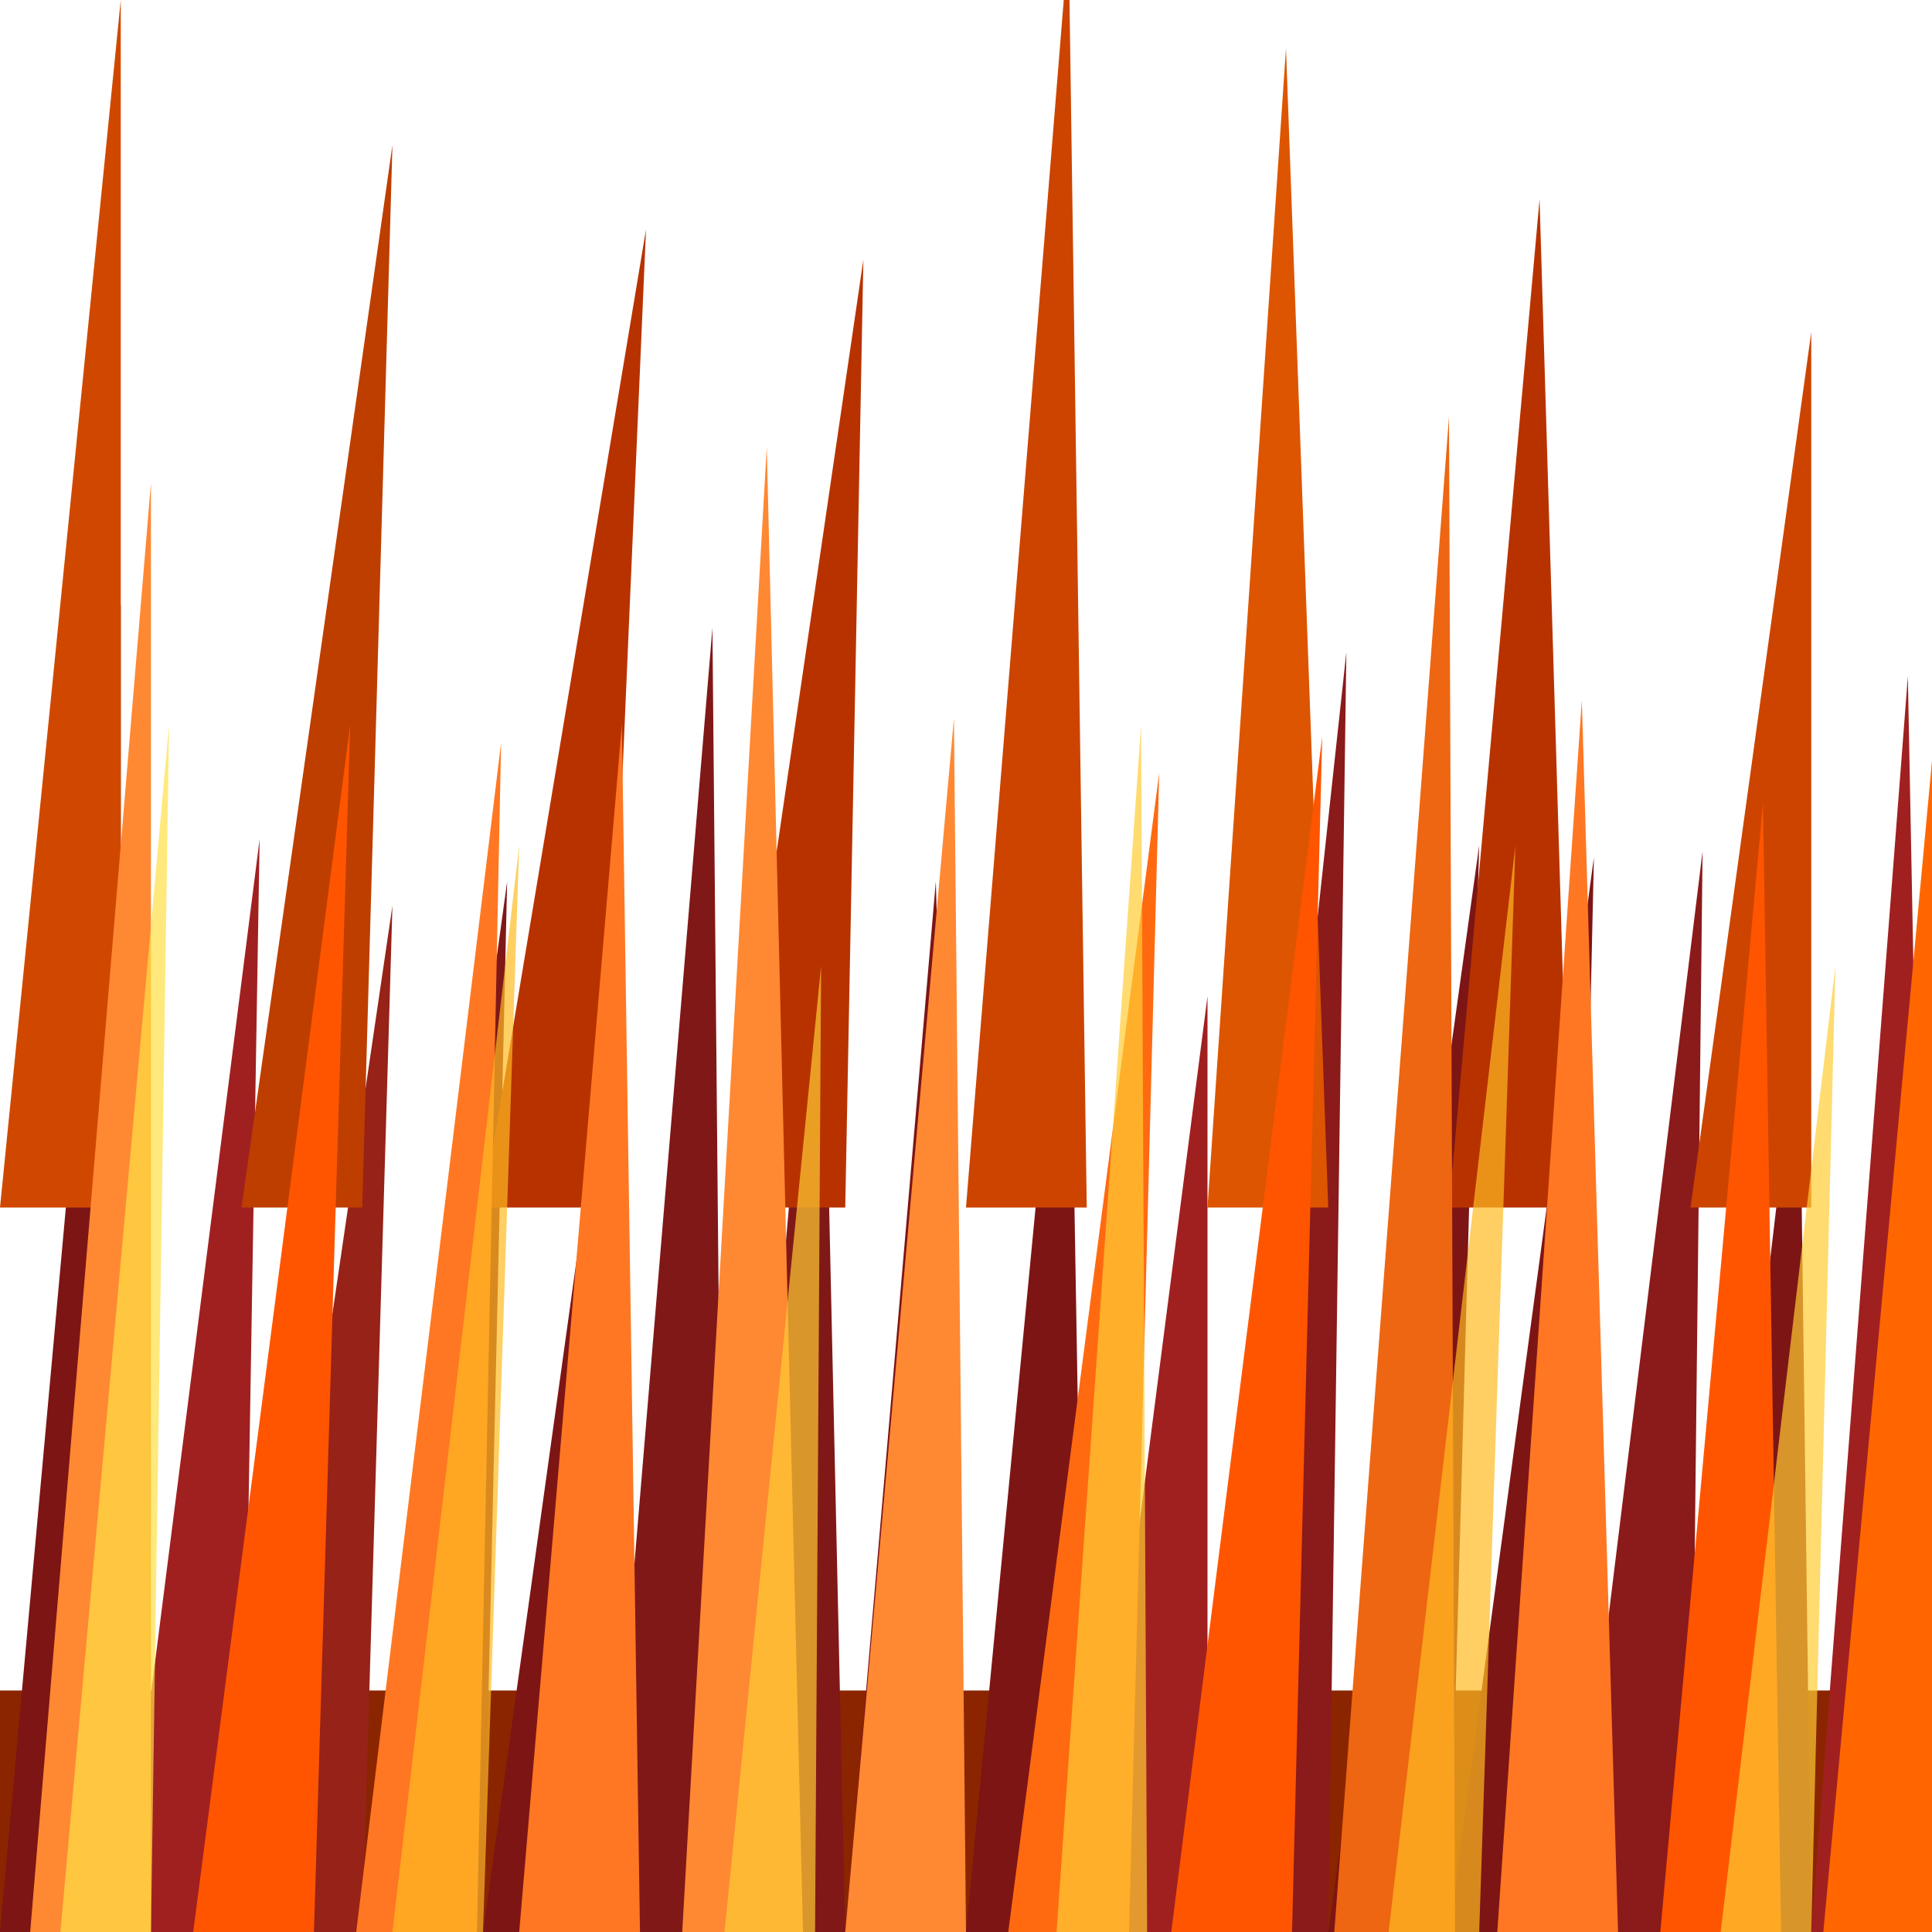
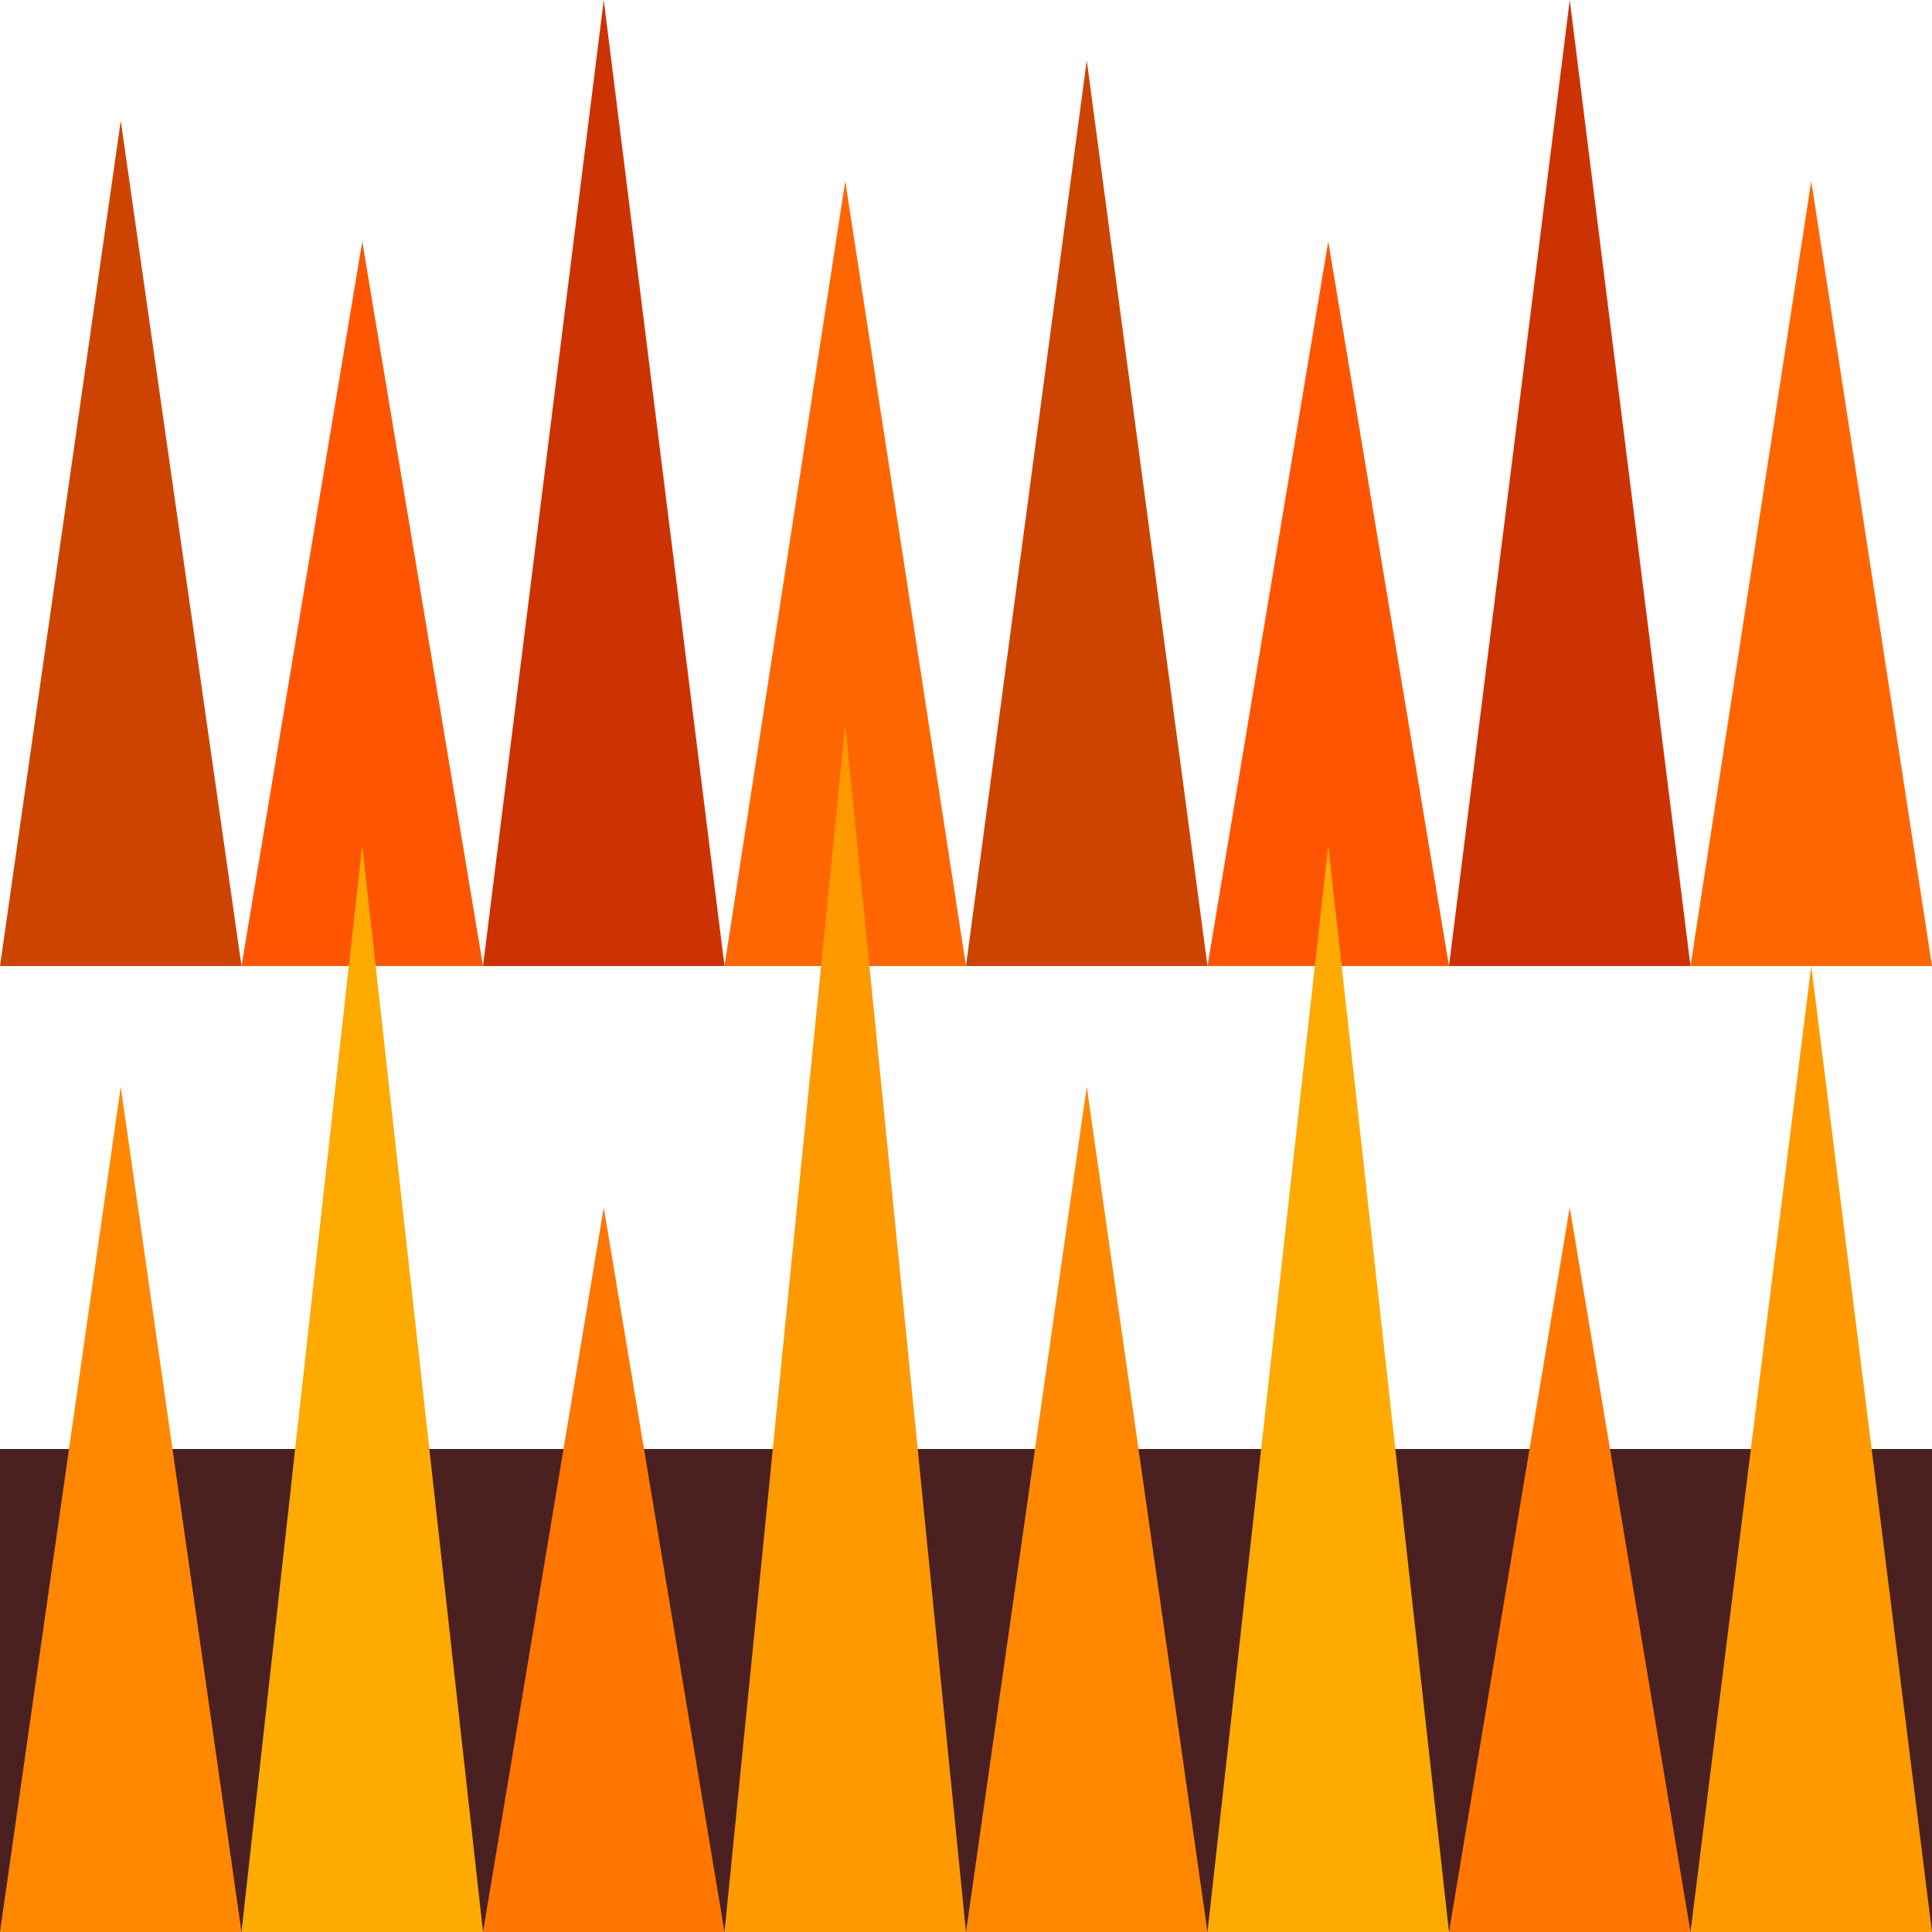
<svg xmlns="http://www.w3.org/2000/svg" width="32" height="32" viewBox="0 0 32 32">
-   <rect x="0" y="28" width="32" height="4" fill="#8b2500" />
-   <polygon points="0,32 2,32 2.0,10.0" fill="#7d1515" />
-   <polygon points="2,32 4,32 4.3,13.9" fill="#a02020" />
-   <polygon points="4,32 6,32 6.5,15.0" fill="#962218" />
-   <polygon points="6,32 8,32 8.4,14.6" fill="#801818" />
-   <polygon points="8,32 10,32 10.2,16.2" fill="#7d1515" />
-   <polygon points="10,32 12,32 11.8,10.4" fill="#801818" />
-   <polygon points="12,32 14,32 13.6,14.0" fill="#801818" />
-   <polygon points="14,32 16,32 15.5,14.6" fill="#7d1515" />
-   <polygon points="16,32 18,32 17.7,14.3" fill="#7d1515" />
-   <polygon points="18,32 20,32 20.0,16.5" fill="#a02020" />
-   <polygon points="20,32 22,32 22.3,10.8" fill="#8b1a1a" />
-   <polygon points="22,32 24,32 24.5,14.0" fill="#7d1515" />
-   <polygon points="24,32 26,32 26.4,14.2" fill="#7d1515" />
-   <polygon points="26,32 28,32 28.2,14.1" fill="#8b1a1a" />
-   <polygon points="28,32 30,32 29.8,16.8" fill="#7d1515" />
-   <polygon points="30,32 32,32 31.6,11.2" fill="#a02020" />
-   <polygon points="0,20 2,20 2.0,0.0" fill="#d04800" />
-   <polygon points="4,20 6,20 6.5,2.4" fill="#be3e00" />
-   <polygon points="8,20 10,20 10.7,3.8" fill="#b83200" />
-   <polygon points="12,20 14,20 14.3,4.3" fill="#b83200" />
-   <polygon points="16,20 18,20 17.7,-1.0" fill="#cc4400" />
-   <polygon points="20,20 22,20 21.3,0.8" fill="#dd5500" />
-   <polygon points="24,20 26,20 25.5,3.3" fill="#b83200" />
-   <polygon points="28,20 30,20 30.0,5.5" fill="#cc4400" />
-   <polygon points="0.5,32 2.5,32 2.5,8.0" fill="#ff8833" />
-   <polygon points="3.2,32 5.2,32 5.8,12.0" fill="#ff5500" />
-   <polygon points="5.9,32 7.9,32 8.3,12.3" fill="#ff7722" />
-   <polygon points="8.6,32 10.6,32 10.3,12.0" fill="#ff7722" />
-   <polygon points="11.3,32 13.3,32 12.7,7.4" fill="#ff8833" />
-   <polygon points="14,32 16,32 15.8,11.9" fill="#ff8833" />
-   <polygon points="16.7,32 18.7,32 19.2,12.8" fill="#ff6a11" />
-   <polygon points="19.4,32 21.4,32 21.9,12.2" fill="#ff5500" />
-   <polygon points="22.1,32 24.1,32 24.0,6.9" fill="#ee6611" />
-   <polygon points="24.8,32 26.8,32 26.2,11.6" fill="#ff7722" />
-   <polygon points="27.5,32 29.5,32 29.2,13.3" fill="#ff5500" />
-   <polygon points="30.2,32 32,32 32.0,12.6" fill="#ff6600" />
-   <polygon points="1,32 2.5,32 2.8,12.0" fill="#ffe044" opacity="0.7" />
-   <polygon points="6.5,32 8,32 8.6,14.0" fill="#ffbb22" opacity="0.7" />
-   <polygon points="12,32 13.5,32 13.6,16.0" fill="#ffcc33" opacity="0.7" />
-   <polygon points="17.5,32 19,32 18.9,12.0" fill="#ffcc33" opacity="0.7" />
-   <polygon points="23,32 24.5,32 25.1,14.0" fill="#ffbb22" opacity="0.7" />
-   <polygon points="28.5,32 30,32 30.4,16.0" fill="#ffcc33" opacity="0.7" />
+   <rect x="0" y="24" width="32" height="8" fill="#4a2020" />
+   <polygon points="0,16 4,16 2,2" fill="#cc4400" />
+   <polygon points="4,16 8,16 6,4" fill="#ff5500" />
+   <polygon points="8,16 12,16 10,0" fill="#cc3300" />
+   <polygon points="12,16 16,16 14,3" fill="#ff6600" />
+   <polygon points="16,16 20,16 18,1" fill="#cc4400" />
+   <polygon points="20,16 24,16 22,4" fill="#ff5500" />
+   <polygon points="24,16 28,16 26,0" fill="#cc3300" />
+   <polygon points="28,16 32,16 30,3" fill="#ff6600" />
+   <polygon points="0,32 4,32 2,18" fill="#ff8800" />
+   <polygon points="4,32 8,32 6,14" fill="#ffaa00" />
+   <polygon points="8,32 12,32 10,20" fill="#ff7700" />
+   <polygon points="12,32 16,32 14,12" fill="#ff9900" />
+   <polygon points="16,32 20,32 18,18" fill="#ff8800" />
+   <polygon points="20,32 24,32 22,14" fill="#ffaa00" />
+   <polygon points="24,32 28,32 26,20" fill="#ff7700" />
+   <polygon points="28,32 32,32 30,16" fill="#ff9900" />
</svg>
